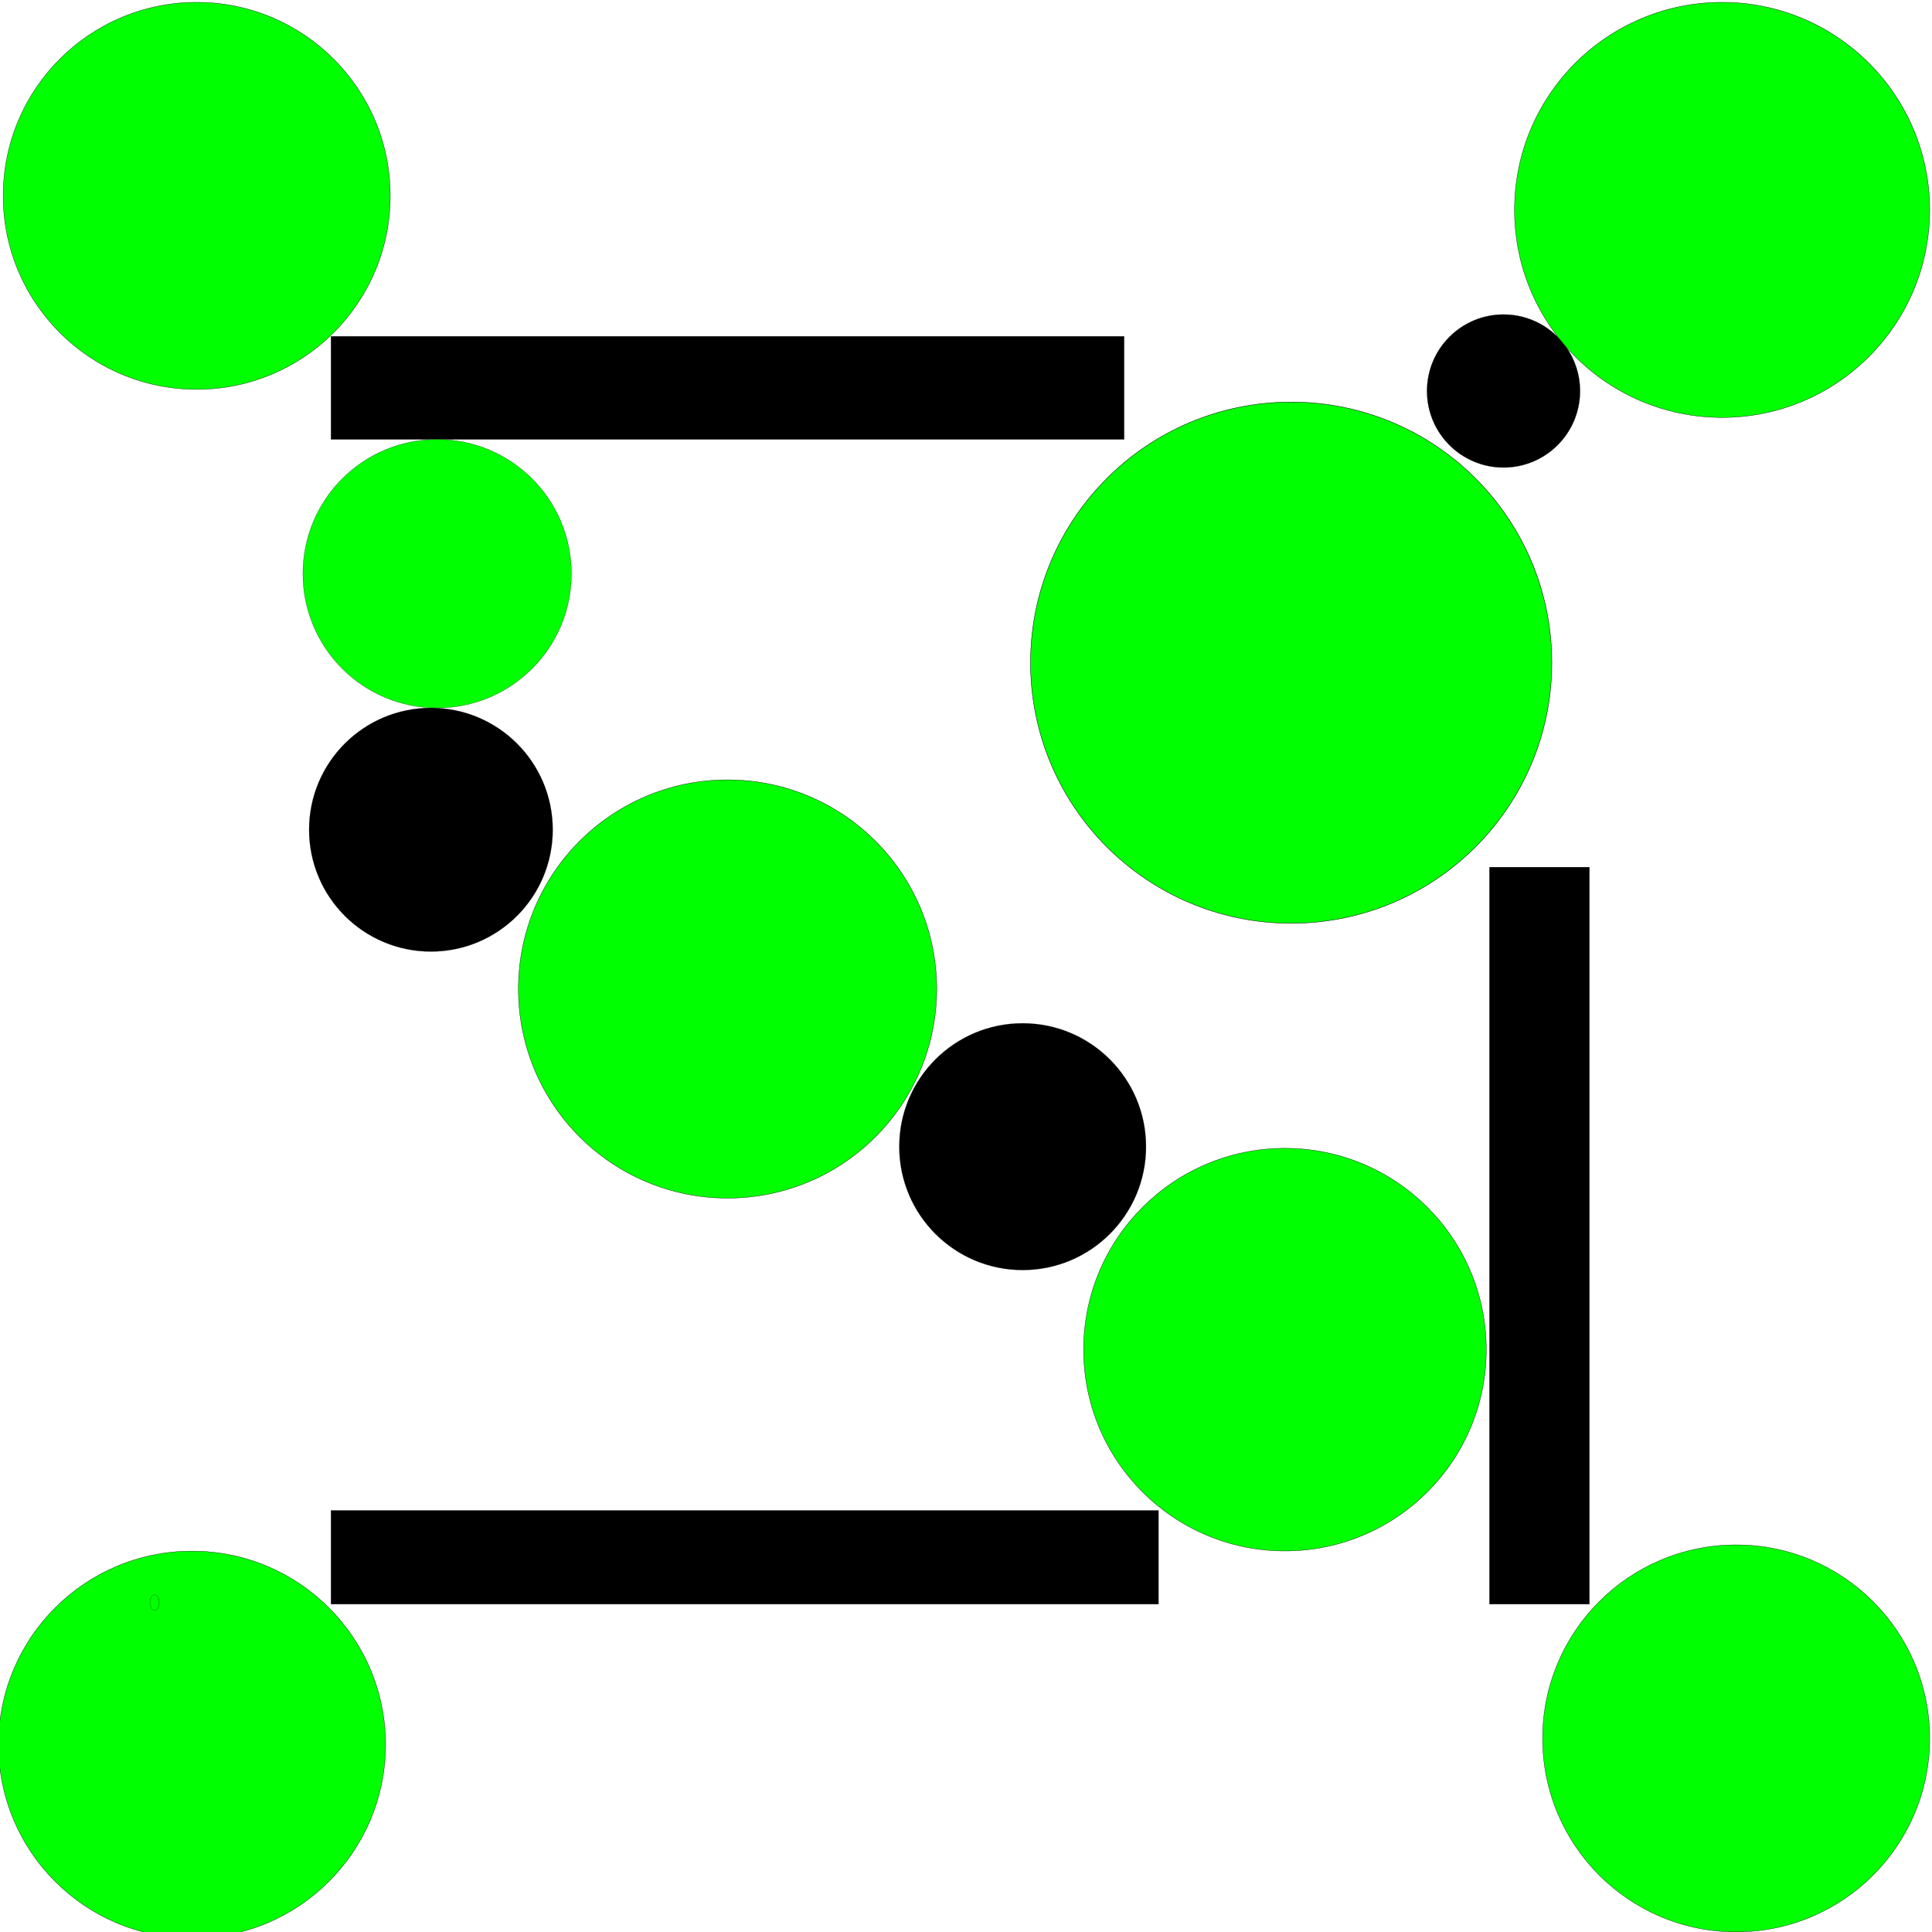
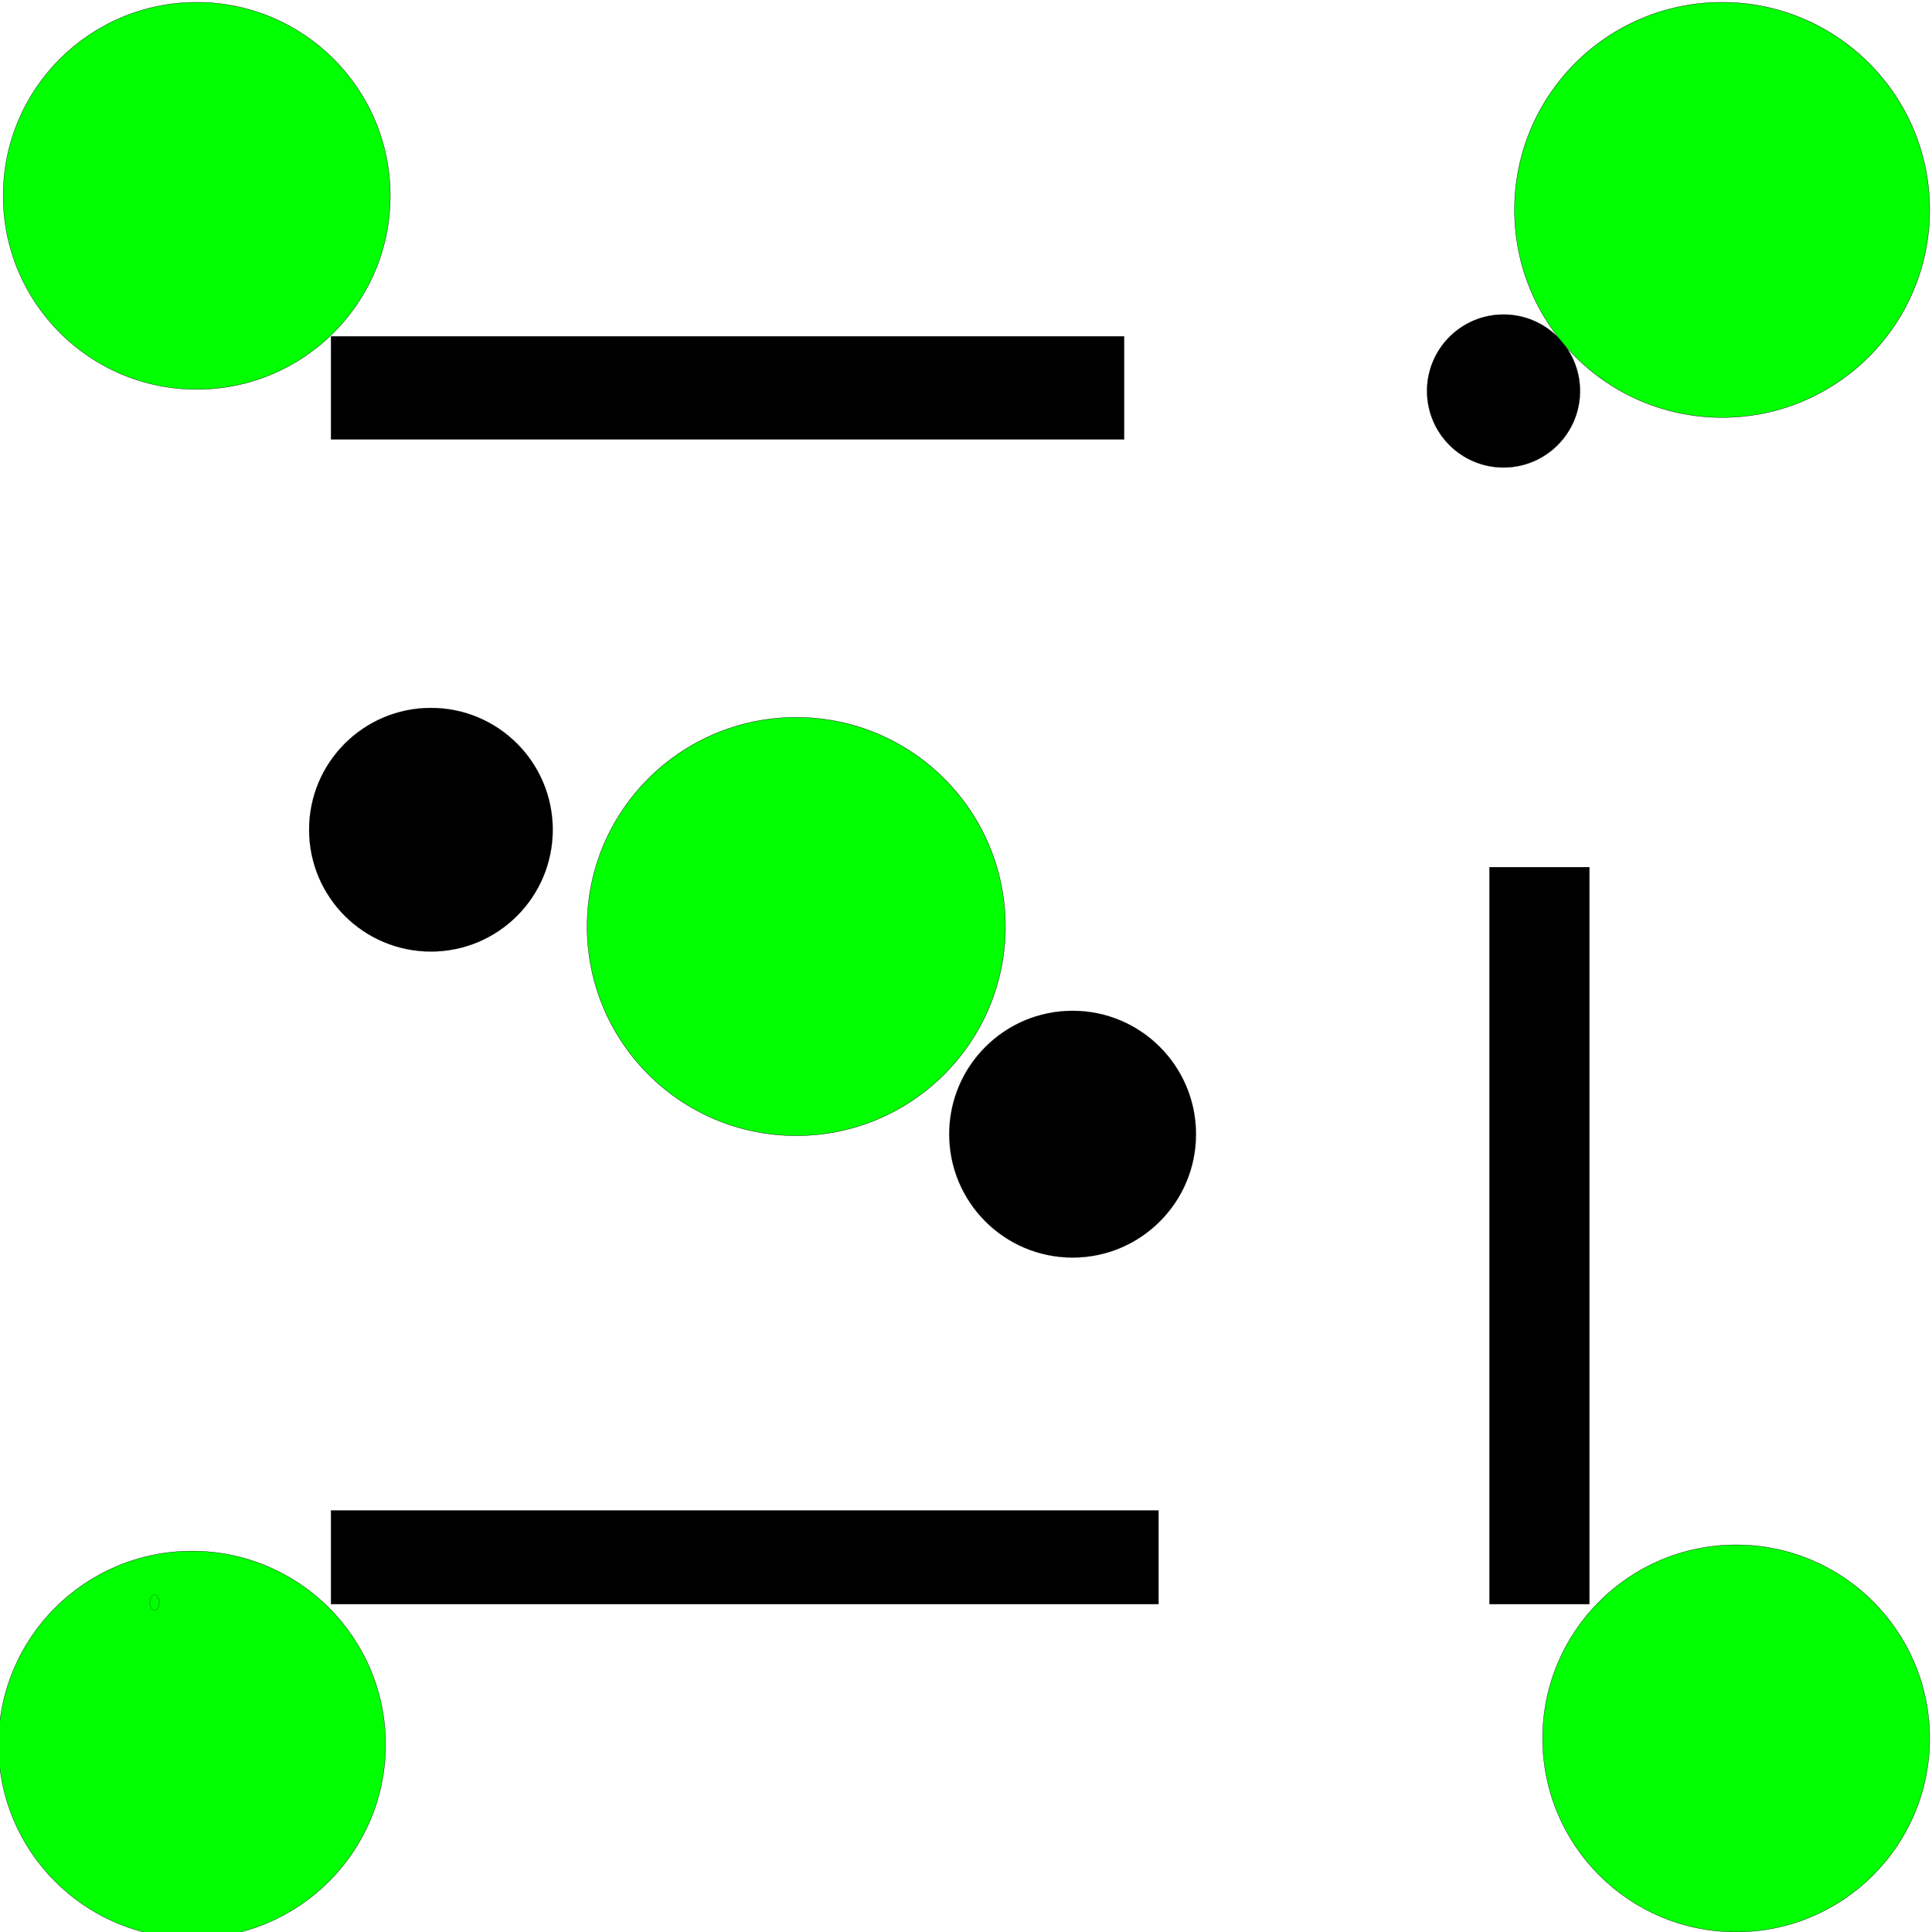
<svg xmlns="http://www.w3.org/2000/svg" width="10000" height="10000" viewBox="0 0 10000 10000" id="svg2" version="1.1">
  <defs id="defs4" />
  <g id="layer1" transform="translate(0,8947.638)">
    <rect style="opacity:1;fill:#000000;fill-opacity:1;stroke:#000000;stroke-width:0.644;stroke-miterlimit:4;stroke-dasharray:none" id="rect4136" width="4105.616" height="533.716" x="1713.041" y="-7206.823" />
-     <circle style="opacity:1;fill:#000000;fill-opacity:1;stroke:#000000;stroke-width:0.617;stroke-miterlimit:4;stroke-dasharray:none" id="path4138" cx="5293.199" cy="-3012.492" r="638.608" />
+     <circle style="opacity:1;fill:#000000;fill-opacity:1;stroke:#000000;stroke-width:0.617;stroke-miterlimit:4;stroke-dasharray:none" id="path4138" cx="5551.798" cy="-3077.141" r="638.608" />
    <rect style="opacity:1;fill:#000000;fill-opacity:1;stroke:#000000;stroke-width:0.606;stroke-miterlimit:4;stroke-dasharray:none" id="rect4142" width="517.591" height="3814.73" x="7709.288" y="-4459.227" />
    <circle style="opacity:1;fill:#000000;fill-opacity:1;stroke:#000000;stroke-width:0.645;stroke-miterlimit:4;stroke-dasharray:none" id="path4144" cx="2230.416" cy="-4652.98" r="630.513" />
    <circle style="opacity:1;fill:#000000;fill-opacity:1;stroke:#000000;stroke-width:1;stroke-miterlimit:4;stroke-dasharray:none" id="path4146" cx="7782.215" cy="-6923.802" r="395.98" />
    <rect style="opacity:1;fill:#000000;fill-opacity:1;stroke:#000000;stroke-width:0.953;stroke-miterlimit:4;stroke-dasharray:none" id="rect4148" width="4283.094" height="484.921" x="1713.195" y="-1129.591" />
    <circle style="opacity:1;fill:#00ff00;fill-opacity:1;stroke:#000000;stroke-width:1.493;stroke-miterlimit:4;stroke-dasharray:none" id="path4150" cx="993.99" cy="82.616" r="1001.825">
      </circle>
    <ellipse style="opacity:1;fill:#00ff00;fill-opacity:1;stroke:#000000;stroke-width:1;stroke-miterlimit:4;stroke-dasharray:none" id="path4152" cx="800.041" cy="-652.776" rx="24.244" ry="40.406" />
    <circle style="opacity:1;fill:#00ff00;fill-opacity:1;stroke:#000000;stroke-width:1.493;stroke-miterlimit:4;stroke-dasharray:none" id="path4150-5" cx="8986.317" cy="50.291" r="1001.825">
      </circle>
    <circle style="opacity:1;fill:#00ff00;fill-opacity:1;stroke:#000000;stroke-width:1.601;stroke-miterlimit:4;stroke-dasharray:none" id="path4150-56" cx="8913.586" cy="-7861.224" r="1074.502">
      </circle>
    <circle style="opacity:1;fill:#00ff00;fill-opacity:1;stroke:#000000;stroke-width:1.493;stroke-miterlimit:4;stroke-dasharray:none" id="path4150-9" cx="1018.234" cy="-7933.955" r="1001.825">
      </circle>
-     <circle style="opacity:1;fill:#00ff00;fill-opacity:1;stroke:#000000;stroke-width:1.613;stroke-miterlimit:4;stroke-dasharray:none" id="path4150-2" cx="3765.848" cy="-3828.695" r="1082.577">
-       </circle>
-     <circle style="opacity:1;fill:#00ff00;fill-opacity:1;stroke:#000000;stroke-width:1.553;stroke-miterlimit:4;stroke-dasharray:none" id="path4150-0" cx="6650.845" cy="-1961.933" r="1042.201">
-       </circle>
-     <circle style="opacity:1;fill:#00ff00;fill-opacity:1;stroke:#000000;stroke-width:2.01;stroke-miterlimit:4;stroke-dasharray:none" id="path4150-3" cx="6683.169" cy="-5517.67" r="1349.059">
-       </circle>
-     <circle style="opacity:1;fill:#00ff00;fill-opacity:1;stroke:#000000;stroke-width:1.036;stroke-miterlimit:4;stroke-dasharray:none" id="path4150-06" cx="2262.742" cy="-5978.3" r="694.967">
+     <circle style="opacity:1;fill:#00ff00;fill-opacity:1;stroke:#000000;stroke-width:1.613;stroke-miterlimit:4;stroke-dasharray:none" id="path4150-2" cx="4121.422" cy="-4151.944" r="1082.577">
      </circle>
  </g>
</svg>
